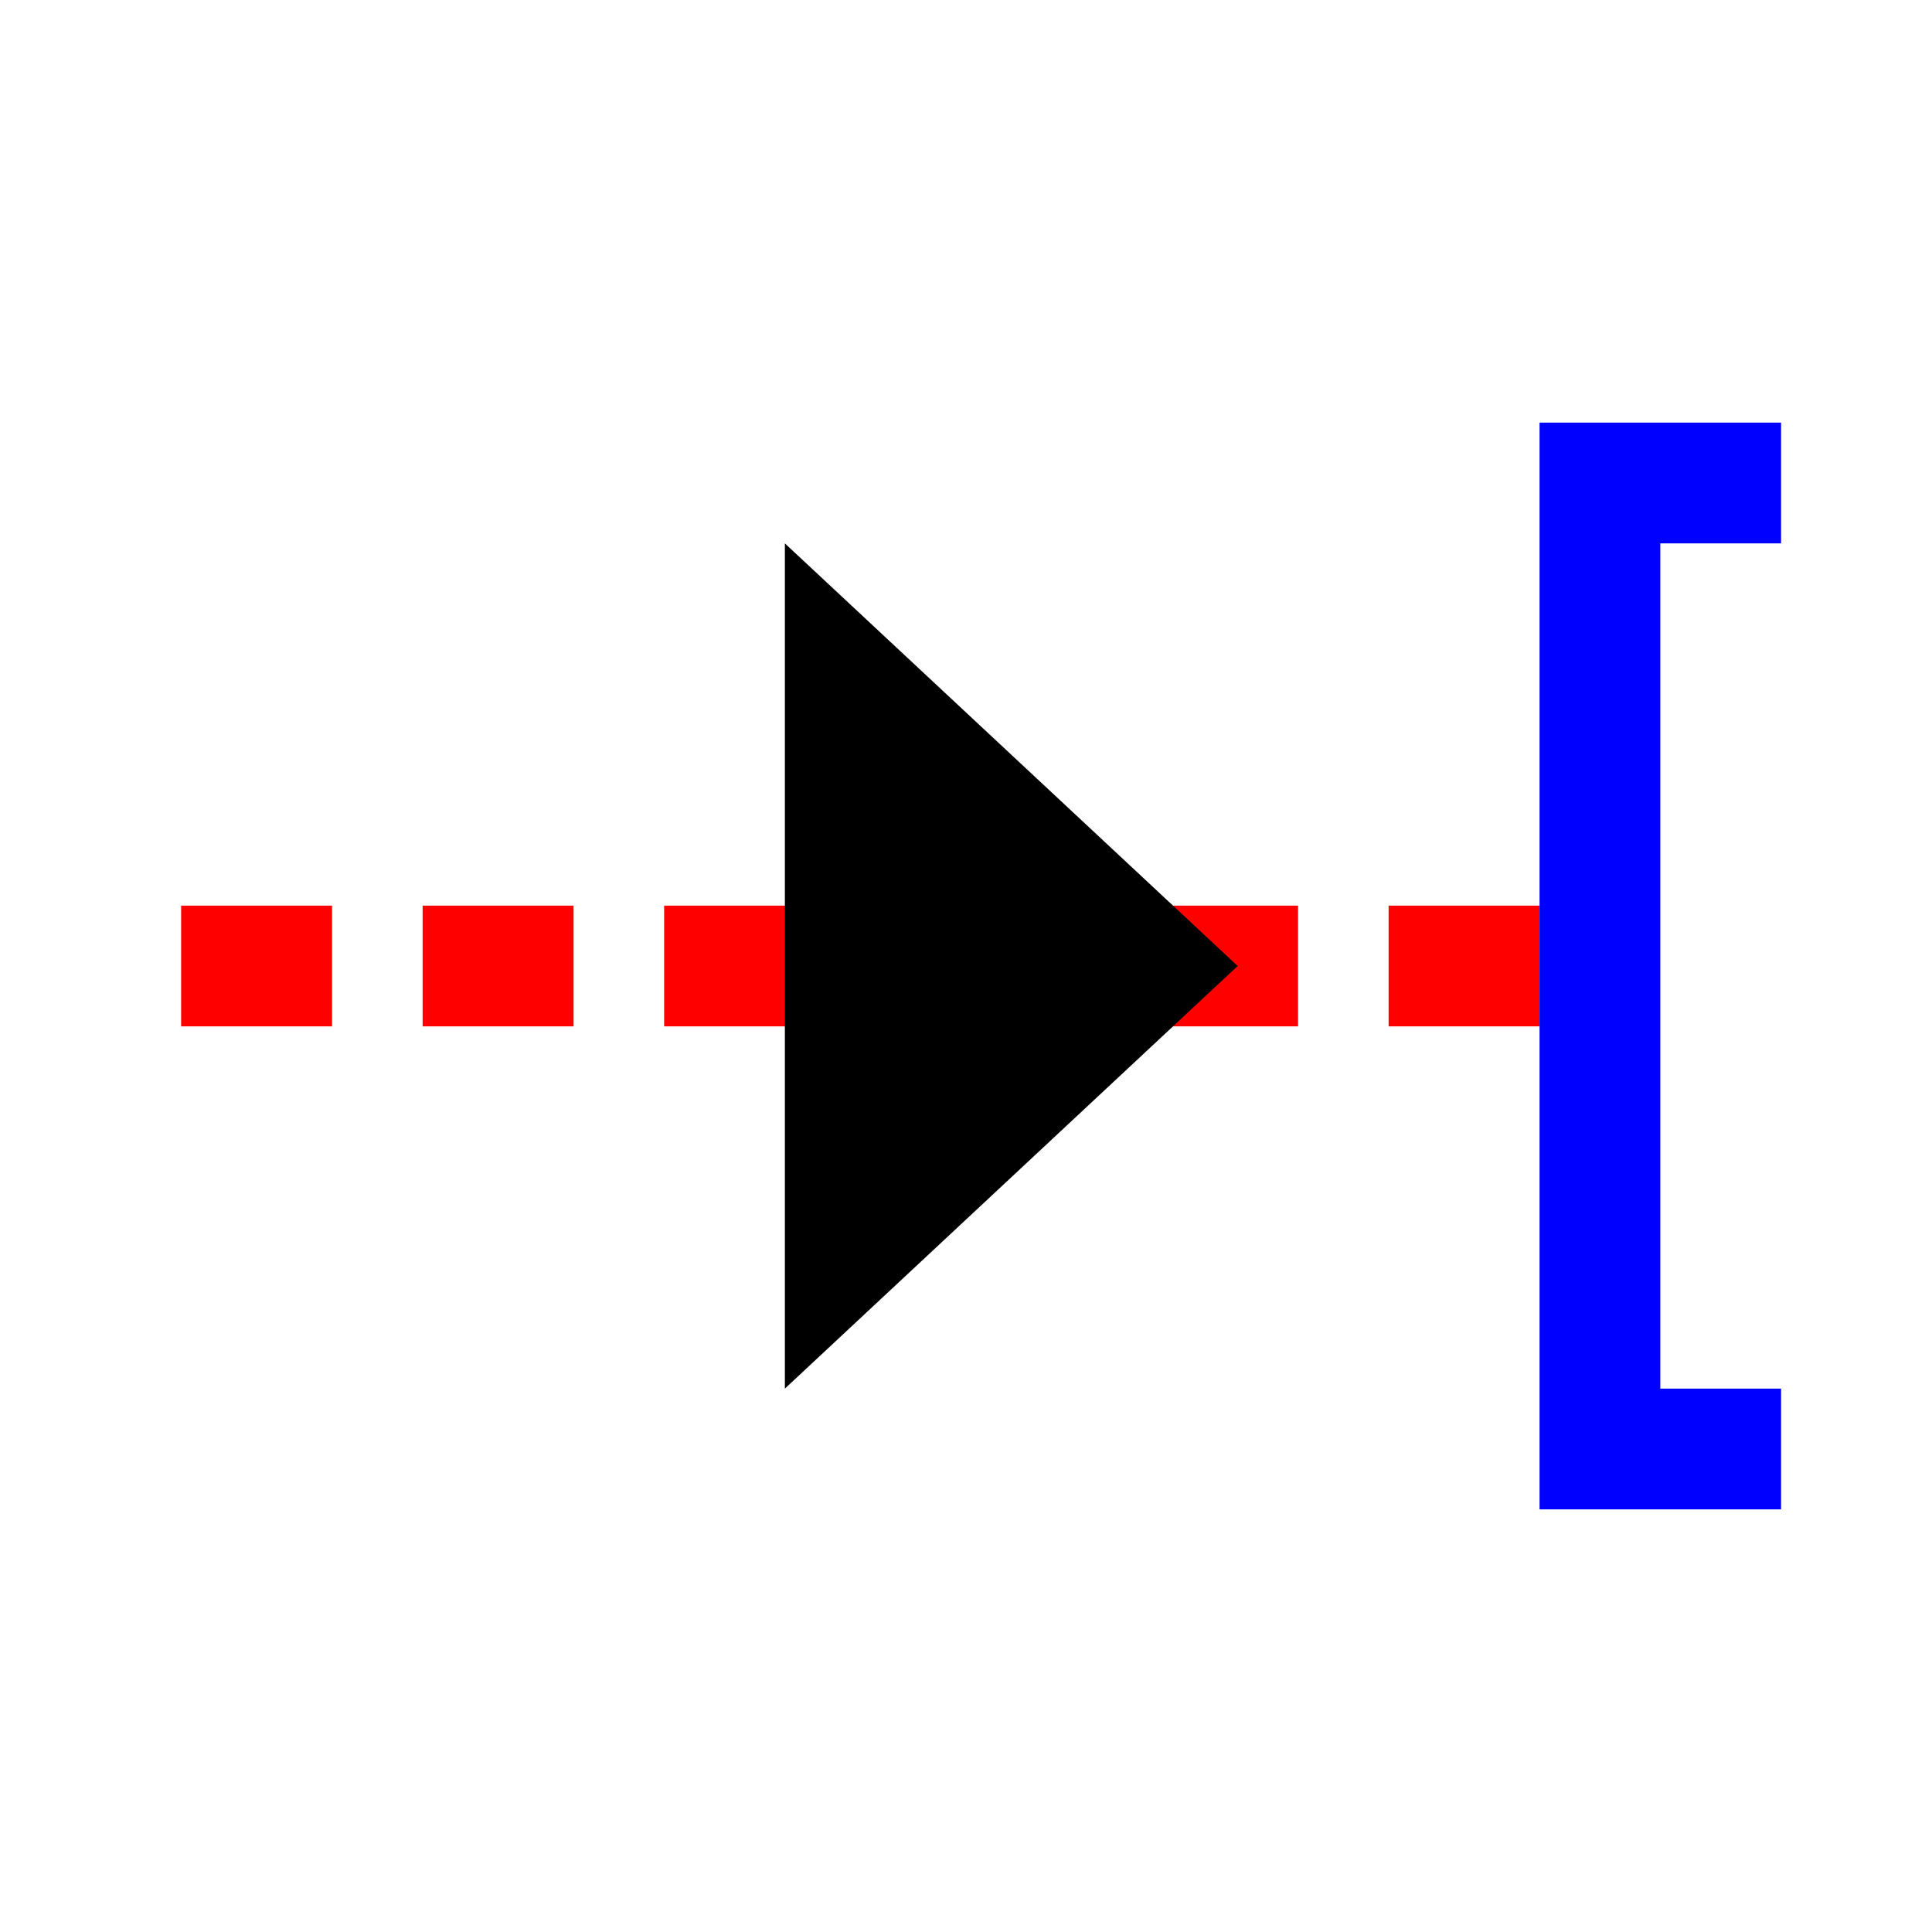
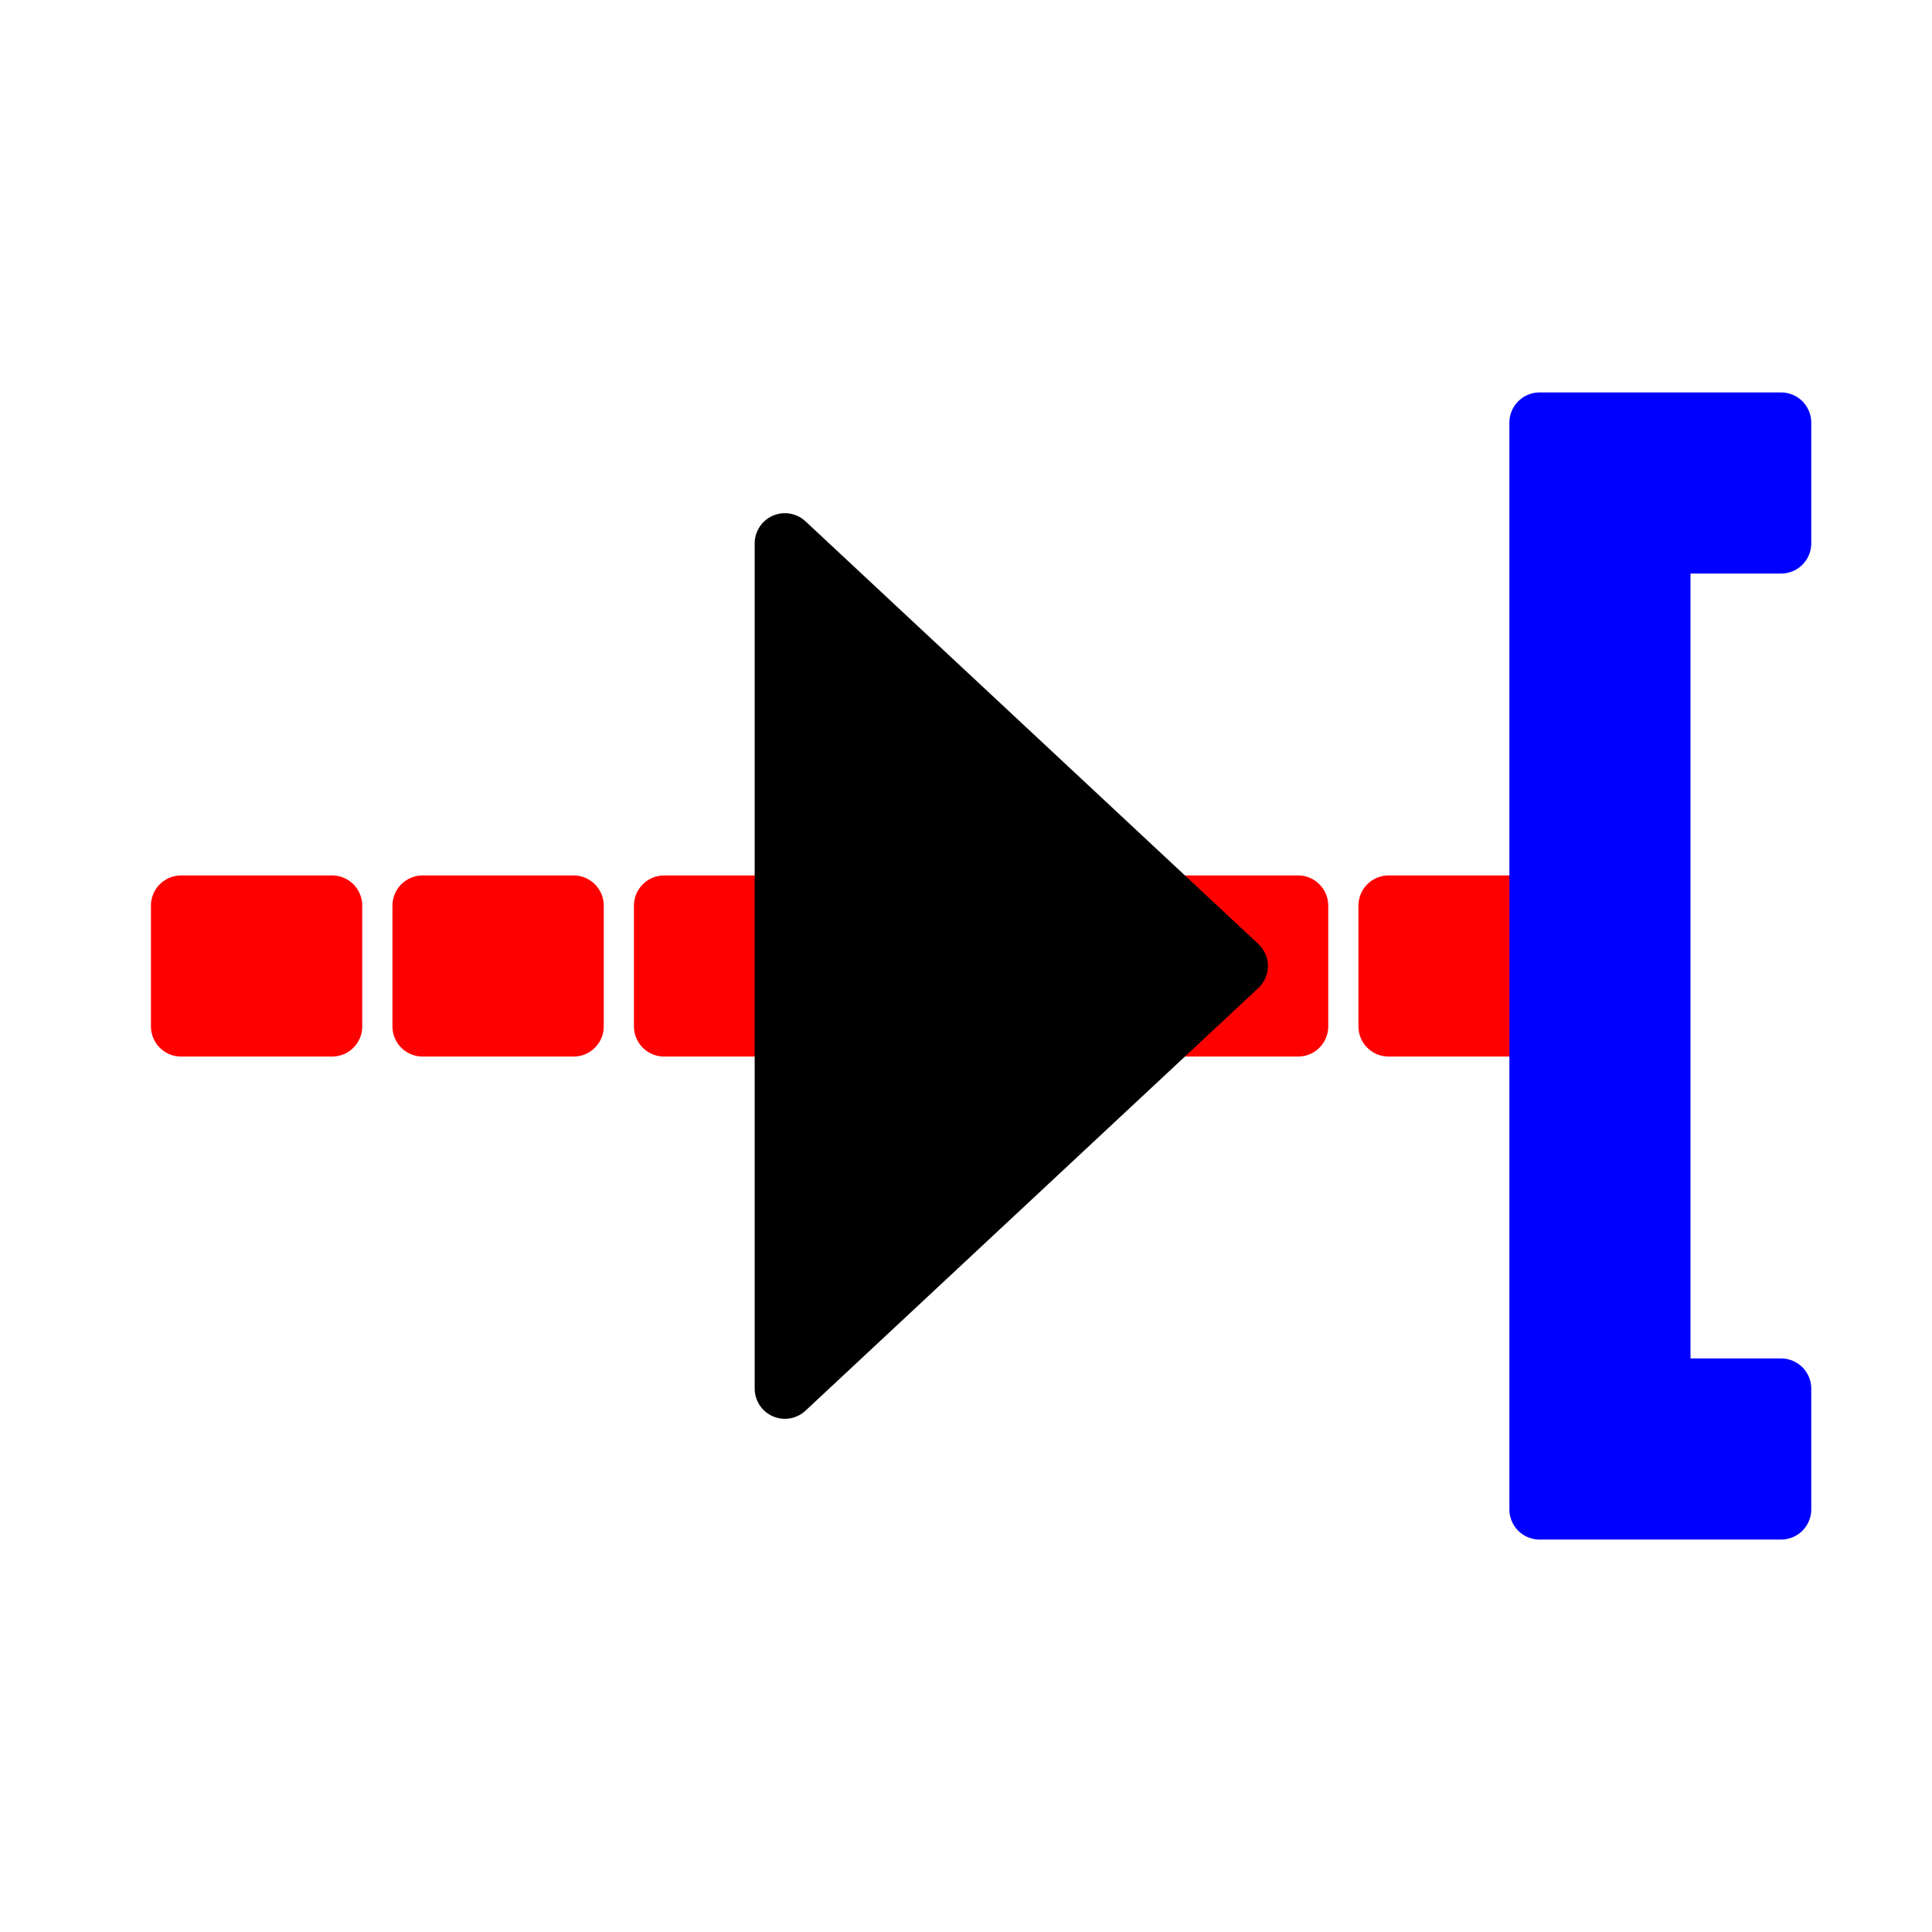
<svg xmlns="http://www.w3.org/2000/svg" version="1.0" width="64" height="64" id="svg2383">
  <defs id="defs7" />
-   <path d="M 6,30 L 6,34 L 11,34 L 11,30 L 6,30 z M 14,30 L 14,34 L 19,34 L 19,30 L 14,30 z M 22,30 L 22,34 L 27,34 L 27,30 L 22,30 z M 30,30 L 30,34 L 35,34 L 35,30 L 30,30 z M 38,30 L 38,34 L 43,34 L 43,30 L 38,30 z M 46,30 L 46,34 L 51,34 L 51,30 L 46,30 z" id="path3220" style="fill:#ff0000;stroke:none" />
-   <path d="M 59,14 L 59,18 L 55,18 L 55,46 L 59,46 L 59,50 L 51,50 L 51,14 L 59,14 z" id="path3138" style="fill:#0000ff;stroke:none" />
-   <path d="M 26,18 L 41,32 L 26,46 L 26,18 z" id="rect2391" style="fill:#000000;stroke:none" />
+   <path d="M 6,30 L 6,34 L 11,34 L 11,30 L 6,30 z M 14,30 L 14,34 L 19,34 L 19,30 L 14,30 z M 22,30 L 22,34 L 27,34 L 27,30 L 22,30 z M 30,30 L 30,34 L 35,34 L 35,30 L 30,30 z M 38,30 L 38,34 L 43,34 L 43,30 L 38,30 z M 46,30 L 46,34 L 51,34 L 51,30 L 46,30 z" id="path3220" style="fill:#ff0000;stroke:#ff0000;stroke-width:2;stroke-linecap:round;stroke-linejoin:round" />
+   <path d="M 59,14 L 59,18 L 55,18 L 55,46 L 59,46 L 59,50 L 51,50 L 51,14 L 59,14 z" id="path3138" style="fill:#0000ff;stroke:#0000ff;stroke-width:2;stroke-linecap:round;stroke-linejoin:round" />
+   <path d="M 26,18 L 41,32 L 26,46 L 26,18 z" id="rect2391" style="fill:#000000;stroke:#000000;stroke-width:2;stroke-linecap:round;stroke-linejoin:round" />
</svg>
